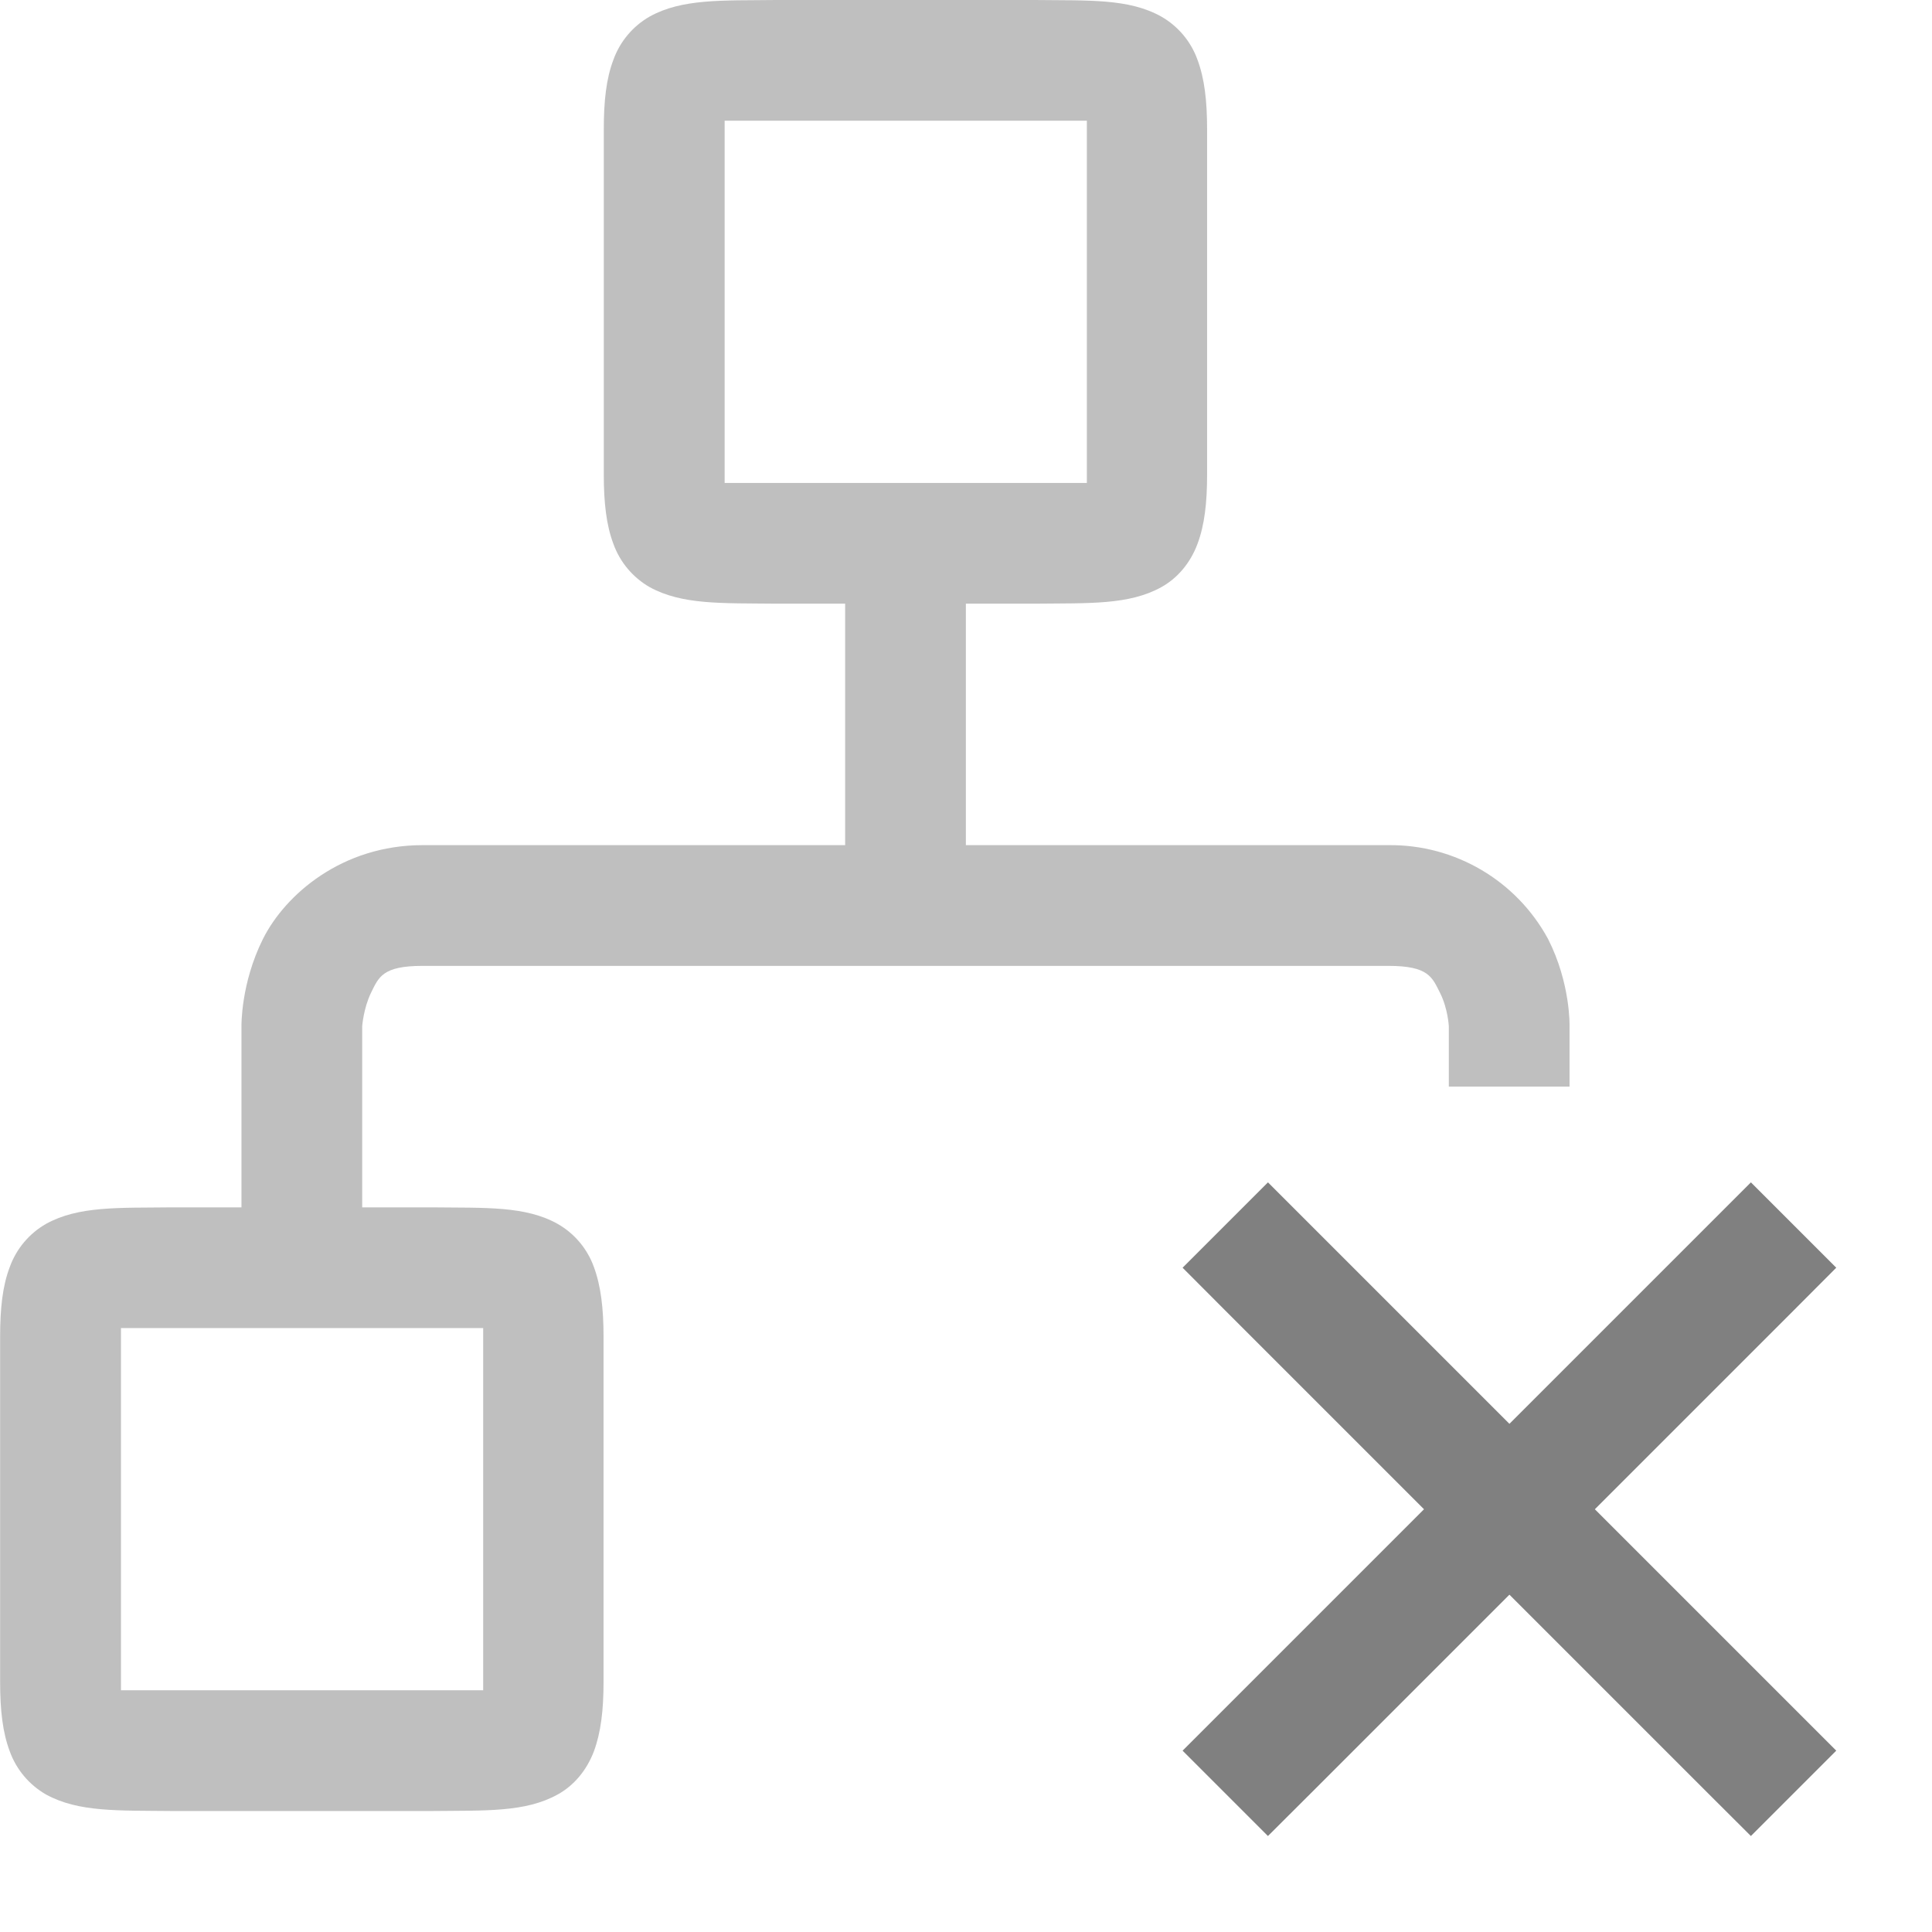
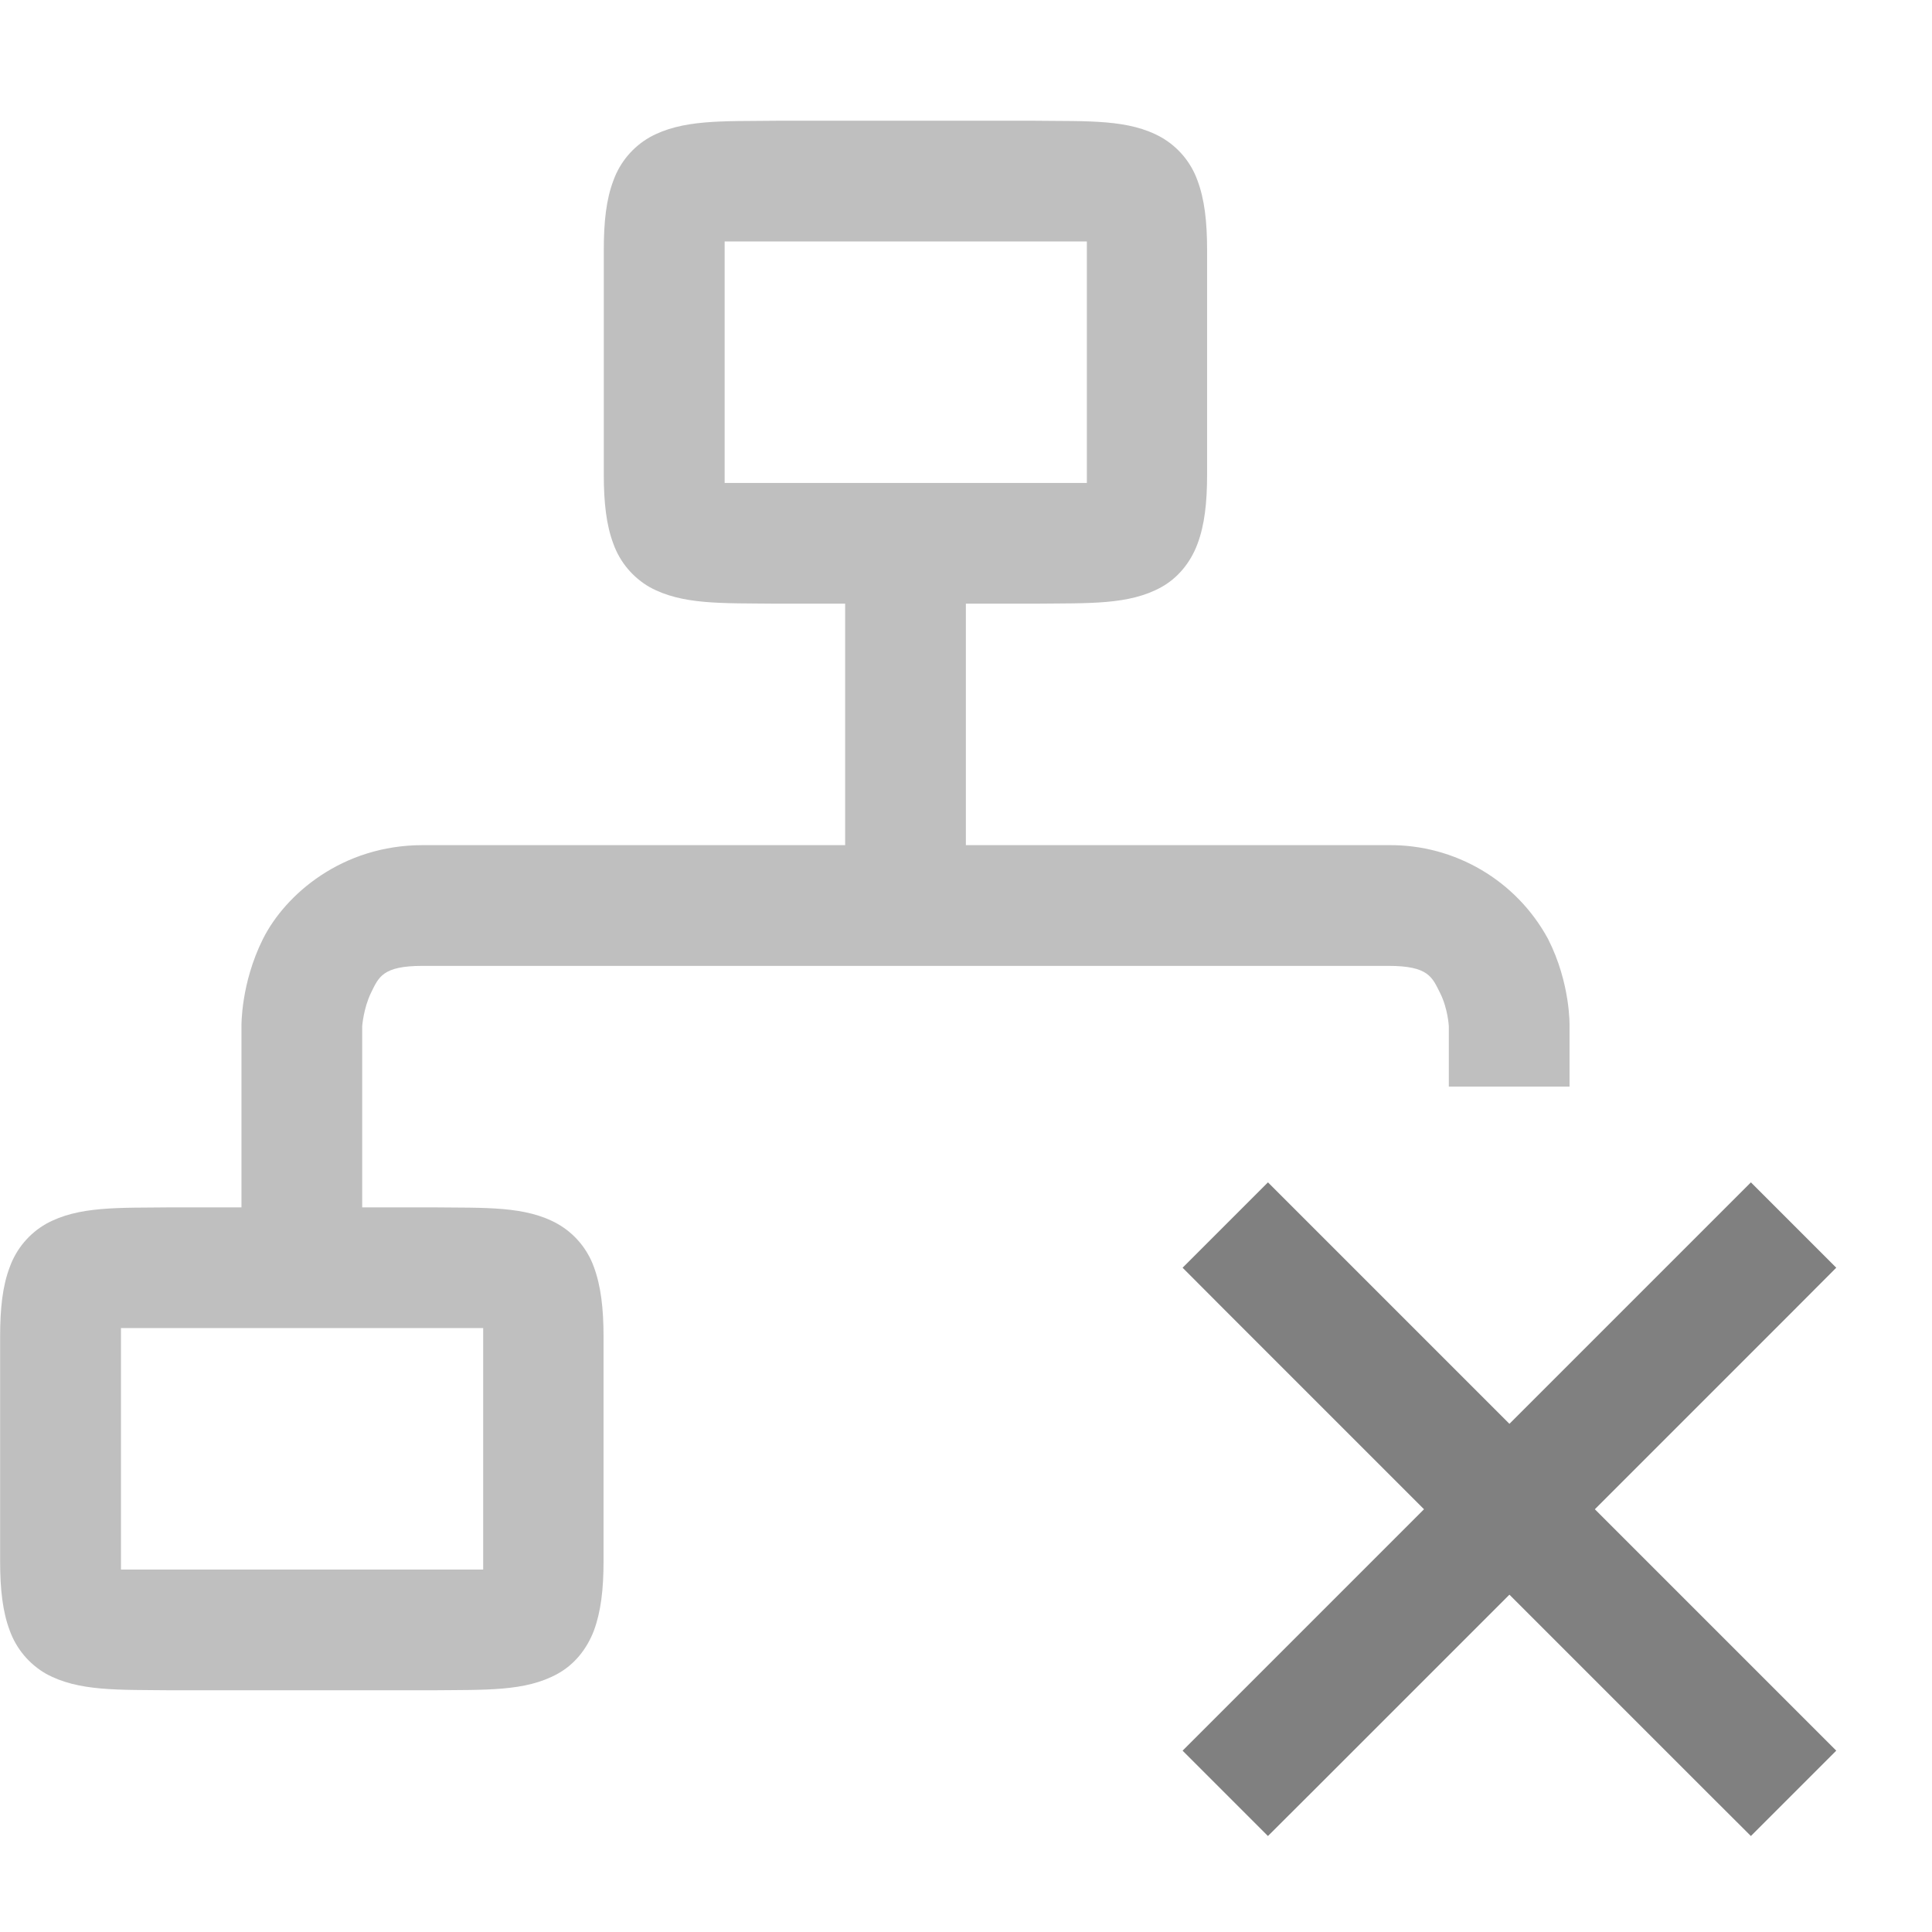
<svg xmlns="http://www.w3.org/2000/svg" height="16" width="16.002">
  <g color="#000" transform="translate(-1192.998 207)">
    <path d="M1203.5-197.207l-.707.707.353.354 4 4 .354.353.707-.707-.354-.354-4-4z" fill="gray" fill-rule="evenodd" font-family="sans-serif" font-weight="400" overflow="visible" style="line-height:normal;font-variant-ligatures:normal;font-variant-position:normal;font-variant-caps:normal;font-variant-numeric:normal;font-variant-alternates:normal;font-feature-settings:normal;text-indent:0;text-align:start;text-decoration-line:none;text-decoration-style:solid;text-decoration-color:#000;text-transform:none;text-orientation:mixed;shape-padding:0;isolation:auto;mix-blend-mode:normal" white-space="normal" />
    <path d="M1207.5-197.207l-.353.353-4 4-.354.354.707.707.354-.353 4-4 .353-.354z" fill="gray" fill-rule="evenodd" font-family="sans-serif" font-weight="400" overflow="visible" style="line-height:normal;font-variant-ligatures:normal;font-variant-position:normal;font-variant-caps:normal;font-variant-numeric:normal;font-variant-alternates:normal;font-feature-settings:normal;text-indent:0;text-align:start;text-decoration-line:none;text-decoration-style:solid;text-decoration-color:#000;text-transform:none;text-orientation:mixed;shape-padding:0;isolation:auto;mix-blend-mode:normal" white-space="normal" />
-     <path d="M1199.426-207c-.45.005-.778-.012-1.047.137a.676.676 0 0 0-.3.357c-.06.157-.08.343-.08.578v2.858c0 .235.021.42.08.576a.677.677 0 0 0 .3.357c.269.148.597.132 1.047.137h.572v2h-3.5c-.666 0-1.137.408-1.322.777-.185.37-.178.723-.178.723v1.5h-.572c-.45.005-.778-.012-1.047.137a.676.676 0 0 0-.3.357c-.06.157-.08.343-.08.578v2.858c0 .235.021.42.08.576a.677.677 0 0 0 .3.357c.269.148.597.132 1.047.137h2.144c.45-.005.779.012 1.047-.137.135-.074.24-.2.3-.357.058-.157.08-.341.08-.576v-2.858c0-.235-.022-.421-.08-.578a.673.673 0 0 0-.3-.357c-.268-.15-.597-.132-1.046-.137h-.573v-1.5s.01-.145.072-.275c.065-.131.094-.225.428-.225h8c.333 0 .362.094.428.225.065.13.072.275.072.275v.5h1v-.5s.01-.353-.178-.723a1.485 1.485 0 0 0-1.322-.777h-3.5v-2h.572c.45-.005.778.012 1.047-.137.134-.074.24-.2.299-.357.059-.157.08-.341.08-.576v-2.858c0-.235-.021-.421-.08-.578a.673.673 0 0 0-.3-.357c-.268-.15-.597-.132-1.046-.137zm-.426 1h3v3h-3zm-5 10h3v3h-3z" fill="gray" font-family="sans-serif" font-weight="400" opacity=".5" overflow="visible" style="line-height:normal;font-variant-ligatures:normal;font-variant-position:normal;font-variant-caps:normal;font-variant-numeric:normal;font-variant-alternates:normal;font-feature-settings:normal;text-indent:0;text-align:start;text-decoration-line:none;text-decoration-style:solid;text-decoration-color:#000;text-transform:none;text-orientation:mixed;shape-padding:0;isolation:auto;mix-blend-mode:normal;marker:none" white-space="normal" />
+     <path d="M1199.426-206c-.45.005-.778-.012-1.047.137a.676.676 0 0 0-.3.357c-.06.157-.08.343-.08.578v1.858c0 .235.021.42.08.576a.677.677 0 0 0 .3.357c.269.148.597.132 1.047.137h.572v2h-3.5c-.666 0-1.137.408-1.322.777-.185.37-.178.723-.178.723v1.5h-.572c-.45.005-.778-.012-1.047.137a.676.676 0 0 0-.3.357c-.06.157-.08.343-.08.578v1.858c0 .235.021.42.08.576a.677.677 0 0 0 .3.357c.269.148.597.132 1.047.137h2.144c.45-.005.779.012 1.047-.137.135-.074.24-.2.3-.357.058-.157.08-.341.08-.576v-1.858c0-.235-.022-.421-.08-.578a.673.673 0 0 0-.3-.357c-.268-.15-.597-.132-1.046-.137h-.573v-1.5s.01-.145.072-.275c.065-.131.094-.225.428-.225h8c.333 0 .362.094.428.225.065.13.072.275.072.275v.5h1v-.5s.01-.353-.178-.723a1.485 1.485 0 0 0-1.322-.777h-3.5v-2h.572c.45-.005.778.012 1.047-.137.134-.074.24-.2.299-.357.059-.157.08-.341.08-.576v-1.858c0-.235-.021-.421-.08-.578a.673.673 0 0 0-.3-.357c-.268-.15-.597-.132-1.046-.137zm-.426 1h3v2h-3zm-5 9h3v2h-3z" fill="gray" font-family="sans-serif" font-weight="400" opacity=".5" overflow="visible" style="line-height:normal;font-variant-ligatures:normal;font-variant-position:normal;font-variant-caps:normal;font-variant-numeric:normal;font-variant-alternates:normal;font-feature-settings:normal;text-indent:0;text-align:start;text-decoration-line:none;text-decoration-style:solid;text-decoration-color:#000;text-transform:none;text-orientation:mixed;shape-padding:0;isolation:auto;mix-blend-mode:normal;marker:none" white-space="normal" />
  </g>
</svg>
